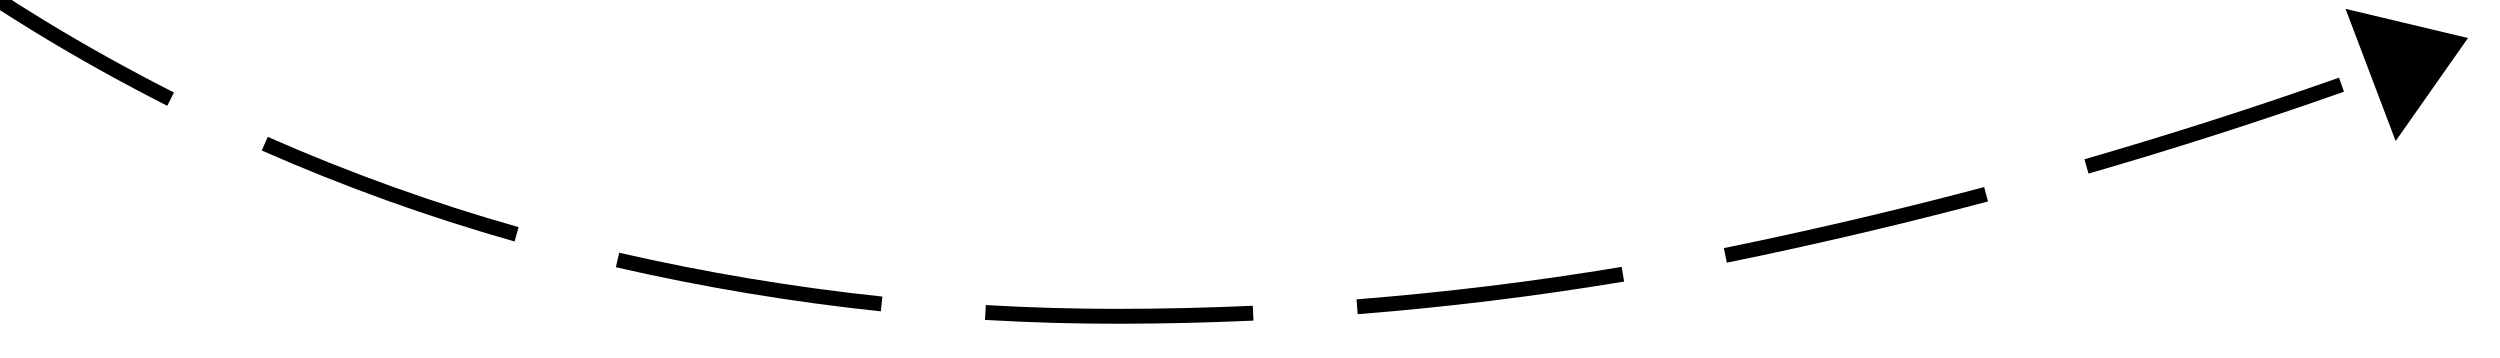
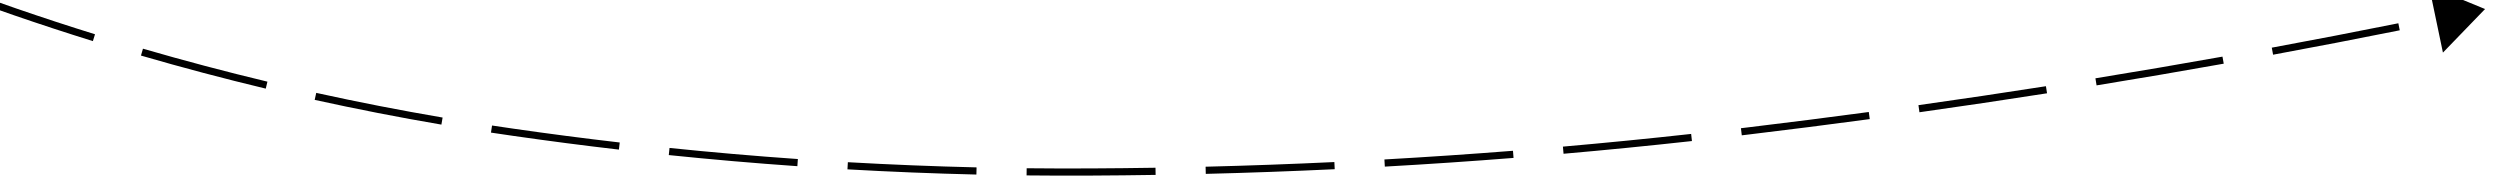
- <svg xmlns="http://www.w3.org/2000/svg" version="1.1" width="336px" height="48px" viewBox="848 476  336 48">
-   <g transform="matrix(-0.8386706 -0.544639 0.544639 -0.8386706 1595.77 1472.689 )">
-     <path d="M 1417.488 531.41  C 1426.921 538.806  1436.196 546.399  1445.309 554.186  L 1446.608 552.665  C 1437.474 544.861  1428.177 537.249  1418.722 529.836  L 1417.488 531.41  Z M 1377.217 501.918  C 1384.361 506.716  1391.394 511.679  1398.308 516.804  C 1401.022 518.81  1403.724 520.833  1406.413 522.872  L 1407.622 521.278  C 1404.926 519.235  1402.218 517.207  1399.498 515.196  C 1392.559 510.054  1385.502 505.073  1378.332 500.257  L 1377.217 501.918  Z M 1334.593 475.984  C 1345.096 481.745  1355.41 487.845  1365.519 494.272  L 1366.592 492.585  C 1356.447 486.134  1346.096 480.013  1335.555 474.23  L 1334.593 475.984  Z M 1289.689 454.322  C 1299.013 458.118  1308.181 462.288  1317.169 466.822  C 1318.87 467.678  1320.566 468.543  1322.258 469.416  L 1323.176 467.639  C 1321.478 466.763  1319.776 465.895  1318.069 465.036  C 1309.033 460.478  1299.817 456.285  1290.443 452.469  L 1289.689 454.322  Z M 1242.39 438.641  C 1253.978 441.644  1265.414 445.201  1276.662 449.299  L 1277.346 447.42  C 1266.039 443.3  1254.541 439.724  1242.892 436.705  L 1242.39 438.641  Z M 1193.326 430.347  C 1205.25 431.291  1217.102 432.994  1228.809 435.446  L 1229.219 433.489  C 1217.429 431.019  1205.492 429.304  1193.483 428.353  L 1193.326 430.347  Z M 1143.587 430.936  C 1150.212 430.224  1156.861 429.768  1163.52 429.571  C 1168.812 429.428  1174.106 429.435  1179.397 429.591  L 1179.456 427.592  C 1174.126 427.435  1168.794 427.428  1163.464 427.572  C 1156.752 427.771  1150.05 428.23  1143.374 428.947  L 1143.587 430.936  Z M 1094.884 440.988  C 1106.308 437.454  1117.965 434.718  1129.768 432.8  L 1129.447 430.825  C 1117.552 432.758  1105.806 435.516  1094.293 439.077  L 1094.884 440.988  Z M 1048.802 459.79  C 1059.463 454.363  1070.441 449.579  1081.675 445.465  L 1080.987 443.587  C 1069.678 447.729  1058.627 452.544  1047.894 458.008  L 1048.802 459.79  Z M 1006.375 485.869  C 1011.232 482.395  1016.163 479.027  1021.165 475.766  C 1026.188 472.494  1031.308 469.372  1036.518 466.407  L 1035.529 464.669  C 1030.284 467.654  1025.13 470.796  1020.073 474.091  C 1015.047 477.367  1010.092 480.752  1005.211 484.242  L 1006.375 485.869  Z M 967.643 517.251  C 976.476 509.168  985.655 501.472  995.154 494.183  L 993.936 492.596  C 984.391 499.92  975.168 507.654  966.293 515.775  L 967.643 517.251  Z M 932.625 552.784  C 939.598 545.081  946.762 537.553  954.11 530.207  C 955.233 529.082  956.363 527.963  957.5 526.851  L 956.101 525.422  C 954.959 526.539  953.824 527.663  952.695 528.793  C 945.324 536.162  938.137 543.714  931.142 551.442  L 932.625 552.784  Z M 900.635 591.09  C 907.942 581.594  915.52 572.311  923.361 563.251  L 921.849 561.942  C 913.983 571.031  906.38 580.344  899.05 589.87  L 900.635 591.09  Z M 1455.865 563.357  C 1464.849 571.292  1473.665 579.415  1482.307 587.721  L 1483.693 586.279  C 1475.031 577.953  1466.194 569.811  1457.189 561.858  L 1455.865 563.357  Z M 889.613 588.092  L 889 605  L 904.938 599.323  L 889.613 588.092  Z " fill-rule="nonzero" fill="#000000" stroke="none" />
+ <svg xmlns="http://www.w3.org/2000/svg" version="1.1" width="698px" height="52px" viewBox="824 752  698 52">
+   <g transform="matrix(0.9396926 0.3420201 -0.3420201 0.9396926 336.8322 -354.2705 )">
+     <path d="M 458.962 716.126  C 450.638 707.507  442.568 698.648  434.762 689.558  L 433.245 690.861  C 441.076 699.98  449.173 708.869  457.523 717.515  L 458.962 716.126  Z M 495.057 750.585  C 494.568 750.156  494.08 749.727  493.593 749.296  C 485.112 741.783  476.839 734.038  468.785 726.069  L 467.378 727.49  C 475.459 735.486  483.758 743.257  492.268 750.794  C 492.757 751.227  493.247 751.658  493.738 752.089  L 495.057 750.585  Z M 534.157 781.555  C 524.408 774.597  514.912 767.29  505.69 759.649  L 504.414 761.189  C 513.673 768.861  523.207 776.197  532.995 783.183  L 534.157 781.555  Z M 576.156 808.462  C 565.76 802.514  555.582 796.192  545.642 789.511  L 544.526 791.171  C 554.507 797.879  564.725 804.226  575.163 810.198  L 576.156 808.462  Z M 620.665 830.963  C 612.473 827.347  604.385 823.504  596.407 819.437  C 593.719 818.059  591.042 816.657  588.379 815.23  L 587.434 816.993  C 590.109 818.426  592.797 819.834  595.497 821.218  C 603.508 825.302  611.631 829.161  619.857 832.793  L 620.665 830.963  Z M 667.272 848.716  C 655.875 845.037  644.618 840.936  633.526 836.419  L 632.772 838.271  C 643.91 842.807  655.213 846.925  666.658 850.619  L 667.272 848.716  Z M 715.466 861.552  C 714.403 861.328  713.34 861.1  712.278 860.87  C 701.64 858.542  691.084 855.855  680.629 852.813  L 680.07 854.733  C 690.57 857.788  701.17 860.487  711.853 862.824  C 712.918 863.055  713.985 863.284  715.052 863.509  L 715.466 861.552  Z M 764.693 869.684  C 752.799 868.257  740.953 866.451  729.174 864.269  L 728.809 866.235  C 740.631 868.426  752.519 870.238  764.455 871.669  L 764.693 869.684  Z M 814.448 873.421  C 802.474 873.054  790.515 872.305  778.588 871.175  L 778.4 873.166  C 790.368 874.3  802.37 875.052  814.387 875.42  L 814.448 873.421  Z M 864.354 872.853  C 856.658 873.221  848.956 873.471  841.253 873.603  C 836.976 873.676  832.698 873.7  828.421 873.676  L 828.409 875.675  C 832.702 875.7  836.995 875.676  841.287 875.603  C 849.011 875.47  856.733 875.219  864.449 874.85  L 864.354 872.853  Z M 914.115 868.82  C 902.208 870.183  890.27 871.261  878.312 872.055  L 878.445 874.051  C 890.435 873.255  902.404 872.173  914.343 870.807  L 914.115 868.82  Z M 963.502 861.508  C 951.711 863.655  939.87 865.52  927.991 867.102  L 928.255 869.085  C 940.166 867.498  952.038 865.628  963.86 863.476  L 963.502 861.508  Z M 1012.354 851.139  C 1002.719 853.43  993.054 855.59  983.36 857.618  C 981.32 858.046  979.277 858.466  977.233 858.877  L 977.628 860.838  C 979.677 860.426  981.725 860.005  983.771 859.575  C 993.482 857.544  1003.165 855.38  1012.817 853.085  L 1012.354 851.139  Z M 1060.67 838.469  C 1049.146 841.775  1037.568 844.891  1025.94 847.815  L 1026.428 849.755  C 1038.077 846.825  1049.676 843.704  1061.222 840.391  L 1060.67 838.469  Z M 1108.353 823.594  C 1096.993 827.426  1085.57 831.07  1074.09 834.525  L 1074.666 836.44  C 1086.168 832.979  1097.612 829.328  1108.993 825.489  L 1108.353 823.594  Z M 1155.331 806.601  C 1149.768 808.728  1144.192 810.825  1138.605 812.89  C 1132.947 814.986  1127.271 817.036  1121.578 819.038  L 1122.241 820.925  C 1127.944 818.919  1133.631 816.866  1139.299 814.765  C 1144.893 812.698  1150.475 810.599  1156.046 808.469  L 1155.331 806.601  Z M 1201.718 788.028  C 1190.656 792.659  1179.541 797.166  1168.378 801.547  L 1169.108 803.409  C 1180.286 799.022  1191.414 794.51  1202.49 789.873  L 1201.718 788.028  Z M 1247.501 768.015  C 1236.589 772.989  1225.621 777.841  1214.6 782.569  L 1215.389 784.407  C 1226.424 779.673  1237.405 774.815  1248.331 769.834  L 1247.501 768.015  Z M 1292.637 746.58  C 1281.886 751.893  1271.075 757.085  1260.207 762.155  L 1261.052 763.968  C 1271.934 758.892  1282.758 753.693  1293.523 748.373  L 1292.637 746.58  Z M 1337.15 723.863  C 1327.131 729.116  1317.074 734.296  1306.979 739.403  C 1306.37 739.711  1305.762 740.019  1305.153 740.327  L 1306.055 742.112  C 1306.664 741.804  1307.273 741.496  1307.882 741.187  C 1317.985 736.076  1328.051 730.892  1338.079 725.634  L 1337.15 723.863  Z M 1381.161 700.181  C 1370.66 705.978  1360.114 711.693  1349.524 717.327  L 1350.464 719.093  C 1361.062 713.454  1371.617 707.734  1382.128 701.932  L 1381.161 700.181  Z M 1424.654 675.562  C 1414.279 681.582  1403.859 687.523  1393.392 693.382  L 1394.369 695.127  C 1404.845 689.263  1415.274 683.317  1425.658 677.292  L 1424.654 675.562  Z M 1467.609 650.015  C 1457.366 656.256  1447.075 662.419  1436.736 668.502  L 1437.751 670.225  C 1448.098 664.137  1458.398 657.97  1468.65 651.723  L 1467.609 650.015  Z M 425.777 678.852  C 420.716 672.681  415.775 666.413  410.958 660.05  L 409.34 661.226  C 414.18 667.62  419.145 673.92  424.23 680.121  L 425.777 678.852  Z M 418.947 656.653  L 403 651  L 403.638 667.907  L 418.947 656.653  Z M 1482.11 653.452  L 1489 638  L 1472.095 637.306  L 1482.11 653.452  Z " fill-rule="nonzero" fill="#000000" stroke="none" />
  </g>
</svg>
